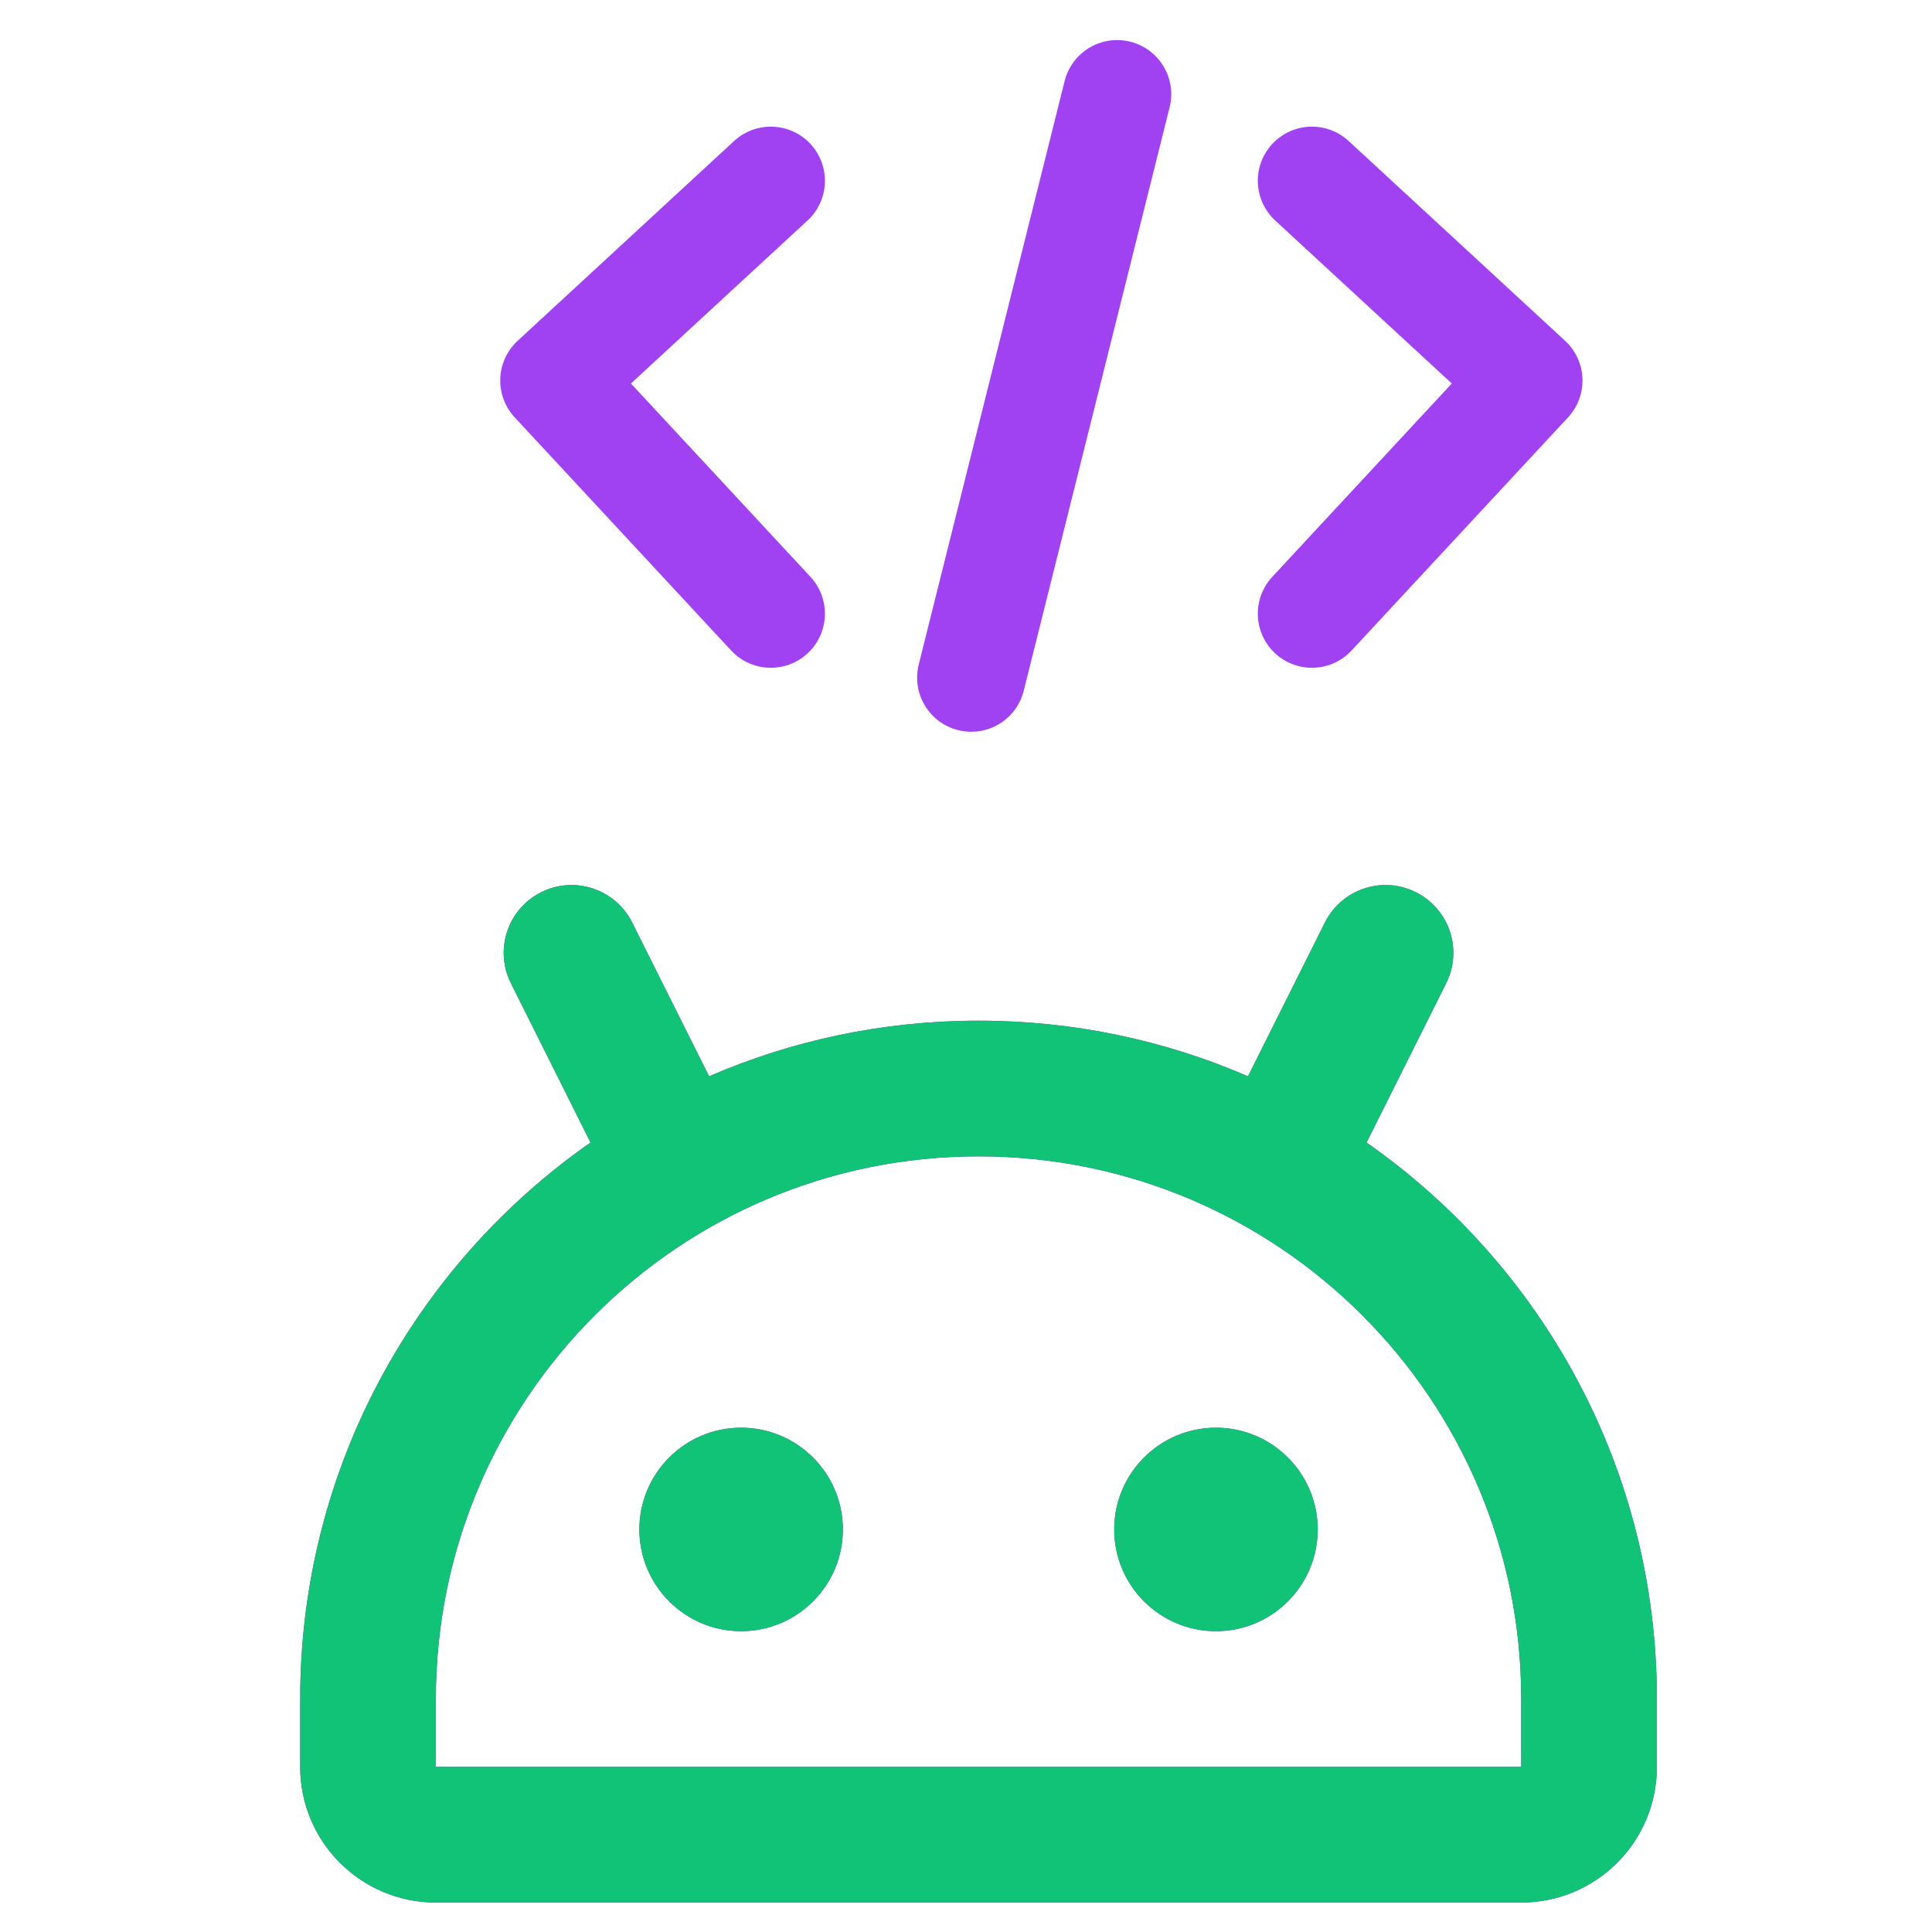
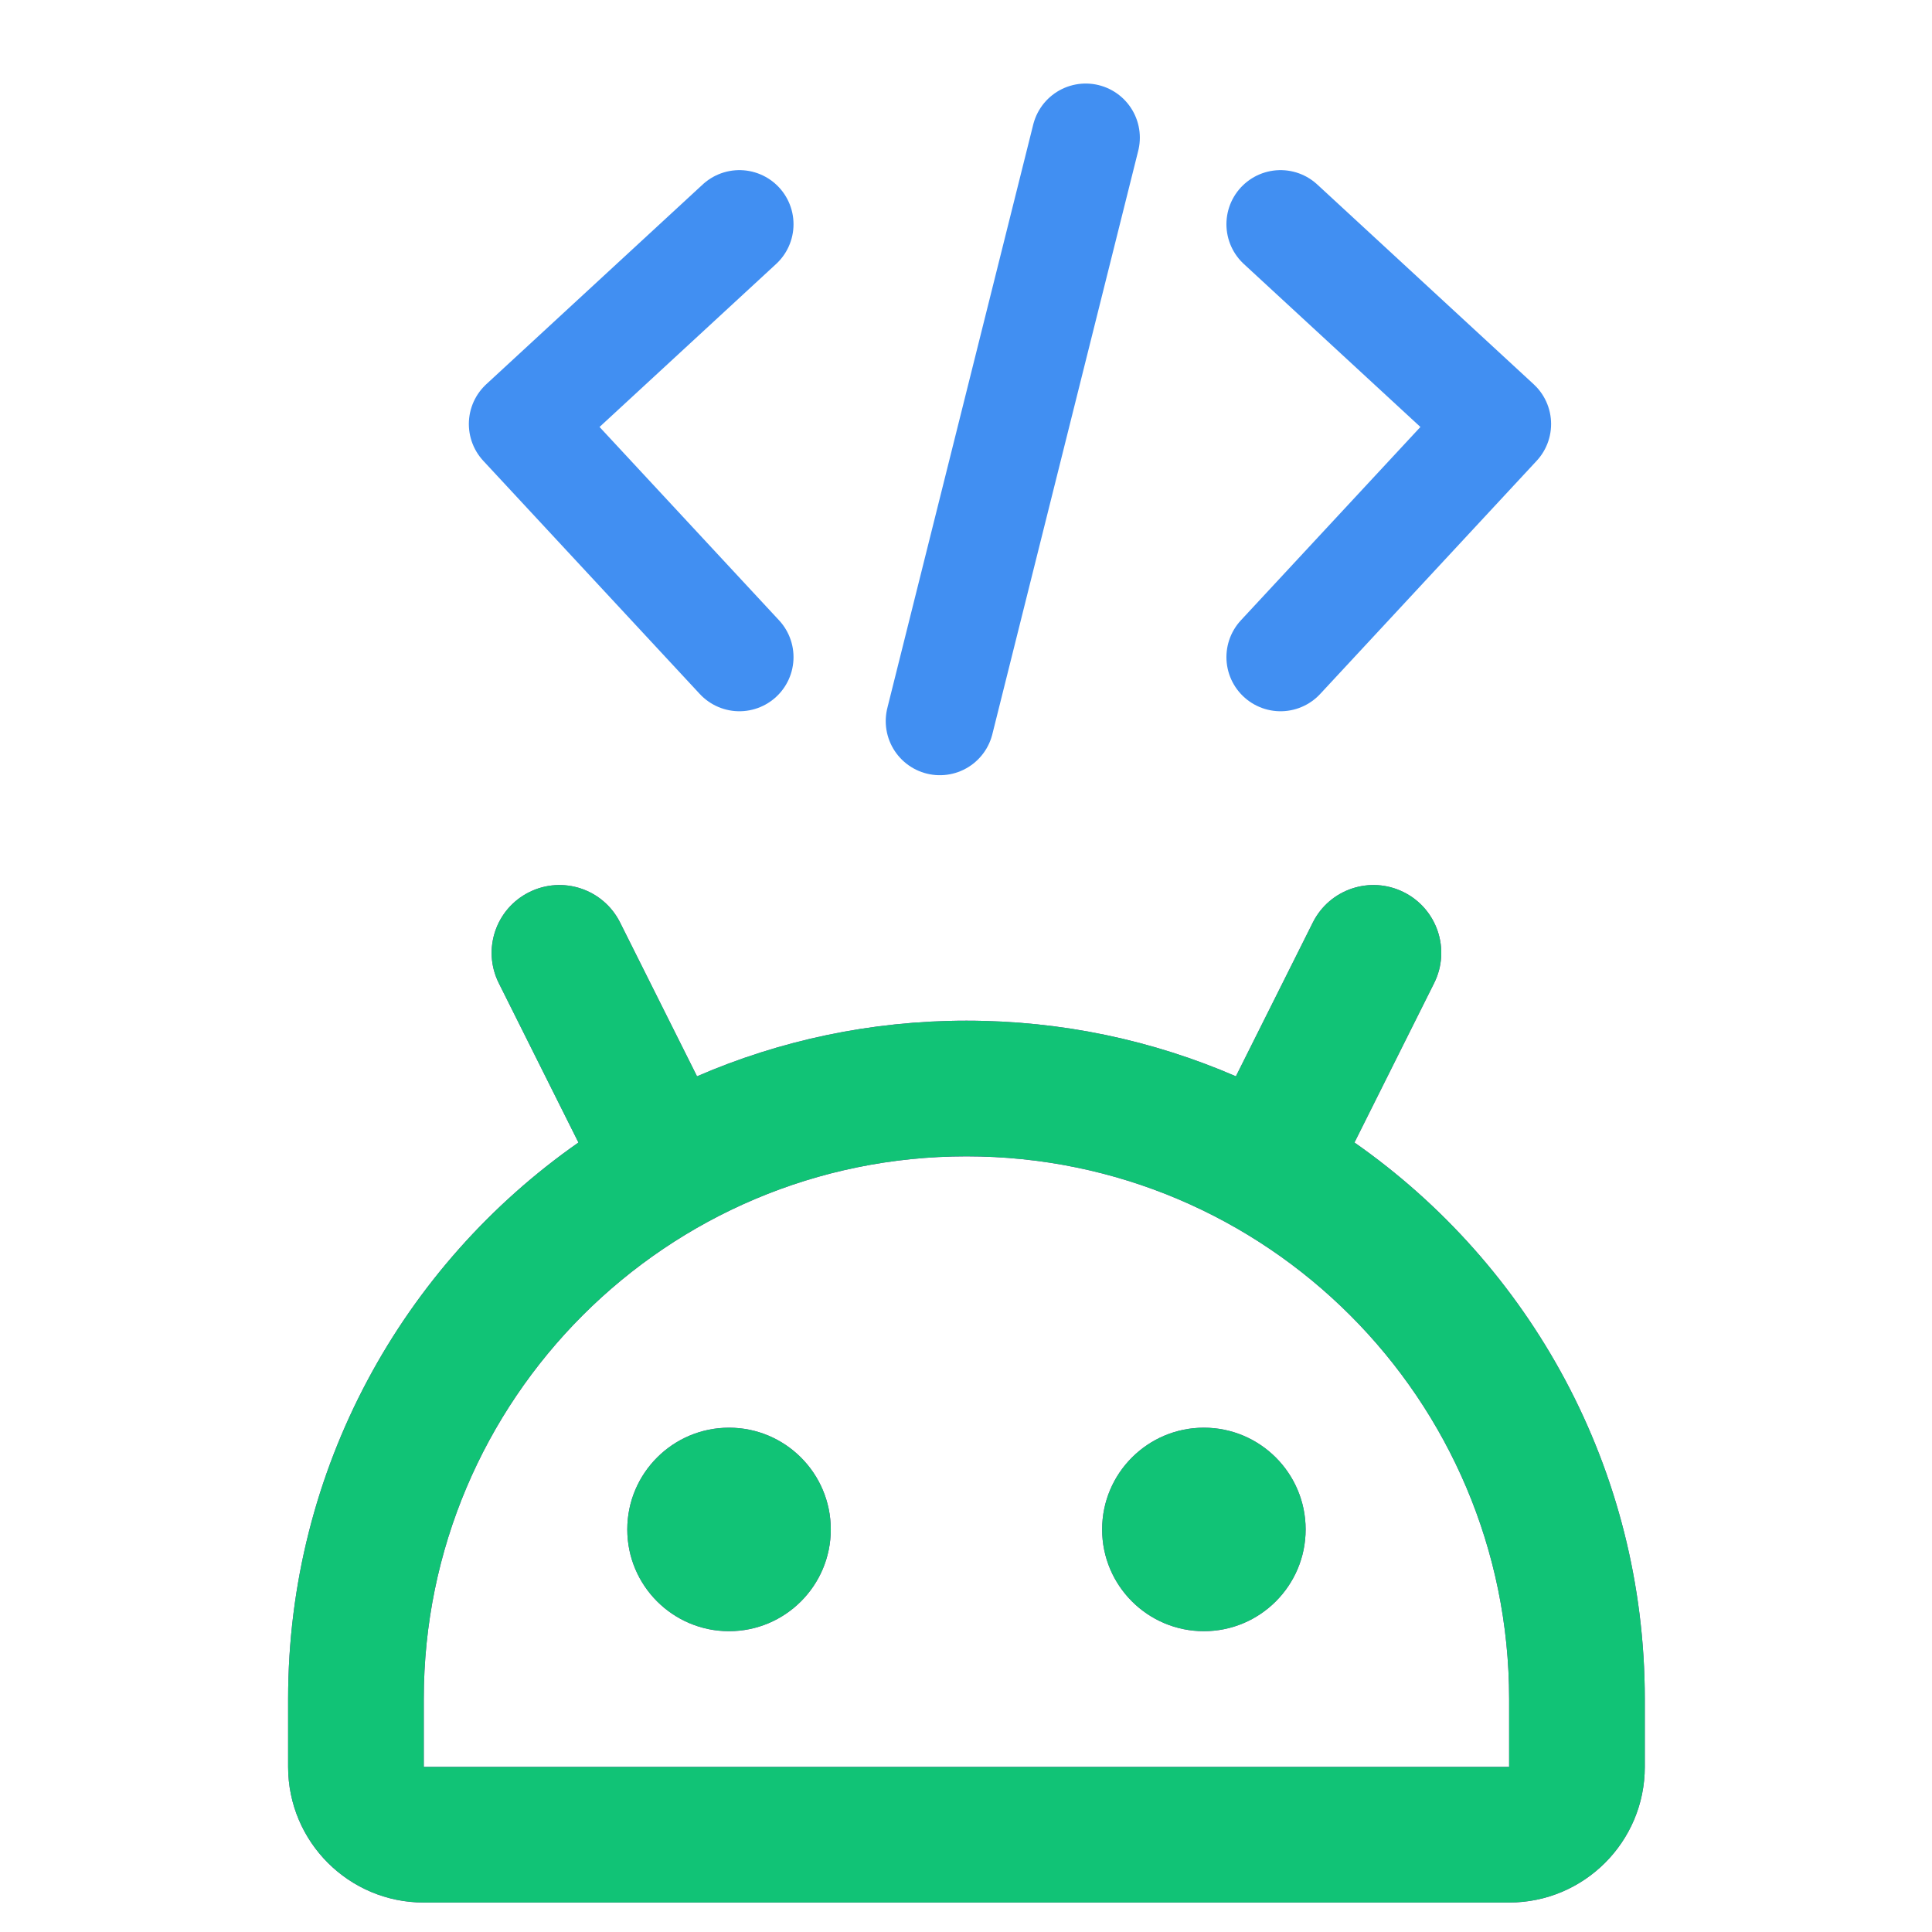
<svg xmlns="http://www.w3.org/2000/svg" width="100%" height="100%" viewBox="0 0 800 800" version="1.1" xml:space="preserve" style="fill-rule:evenodd;clip-rule:evenodd;stroke-linecap:round;stroke-linejoin:round;">
  <g transform="matrix(33.3333,0,0,33.3333,0,0)">
    <path d="M24,0L24,24L0,24L0,0L24,0ZM12.593,23.258L12.582,23.26L12.511,23.295L12.492,23.299L12.477,23.295L12.406,23.26C12.396,23.256 12.387,23.259 12.382,23.265L12.378,23.276L12.361,23.703L12.366,23.723L12.377,23.736L12.48,23.81L12.495,23.814L12.507,23.81L12.611,23.736L12.623,23.72L12.627,23.703L12.61,23.276C12.608,23.266 12.601,23.259 12.593,23.258ZM12.858,23.145L12.845,23.147L12.66,23.24L12.65,23.25L12.647,23.261L12.665,23.691L12.67,23.703L12.678,23.71L12.879,23.803C12.891,23.807 12.902,23.803 12.908,23.795L12.912,23.781L12.878,23.167C12.875,23.155 12.867,23.147 12.858,23.145ZM12.143,23.147C12.133,23.142 12.122,23.145 12.116,23.153L12.11,23.167L12.076,23.781C12.075,23.793 12.083,23.802 12.093,23.805L12.108,23.803L12.309,23.71L12.319,23.702L12.323,23.691L12.34,23.261L12.337,23.249L12.328,23.24L12.143,23.147Z" style="fill:none;fill-rule:nonzero;" />
-     <g transform="matrix(0.672209,0,6.27828e-34,0.672209,4.86973,-3.13216)">
-       <path d="M7,8L3,11.692L7,16M17,8L21,11.692L17,16M13.4,6.4L10.704,17.182" style="fill:none;fill-rule:nonzero;stroke:rgb(160,65,242);stroke-width:2px;" />
+     <g transform="matrix(0.672209,0,6.27828e-34,0.672209,4.47973,-2.59216)">
+       <path d="M7,8L3,11.692L7,16M17,8L21,11.692L17,16M13.4,6.4L10.704,17.182" style="fill:none;fill-rule:nonzero;stroke:rgb(65,143,242);stroke-width:2px;" />
    </g>
-     <g transform="matrix(0.84267,0,0,0.84267,2.04366,7.62326)">
+     <g transform="matrix(0.84267,0,0,0.84267,1.89366,7.62326)">
      <path d="M18.447,4.106C18.941,4.353 19.141,4.953 18.894,5.447L17.72,7.796C20.307,9.604 22,12.604 22,16L22,17C22,18.105 21.105,19 20,19L4,19C2.895,19 2,18.105 2,17L2,16C2,12.604 3.693,9.604 6.28,7.796L5.106,5.447C4.859,4.953 5.059,4.353 5.553,4.106C6.047,3.859 6.647,4.059 6.894,4.553L8.028,6.82C9.246,6.292 10.589,6 12,6C13.411,6 14.754,6.292 15.972,6.82L17.106,4.553C17.353,4.059 17.953,3.859 18.447,4.106ZM12,8C7.582,8 4,11.582 4,16L4,17L20,17L20,16C20,11.582 16.418,8 12,8ZM8.5,12C9.328,12 10,12.672 10,13.5C10,14.328 9.328,15 8.5,15C7.672,15 7,14.328 7,13.5C7,12.672 7.672,12 8.5,12ZM15.5,12C16.328,12 17,12.672 17,13.5C17,14.328 16.328,15 15.5,15C14.672,15 14,14.328 14,13.5C14,12.672 14.672,12 15.5,12Z" style="fill:rgb(149,30,170);fill-rule:nonzero;" />
      <clipPath id="_clip1">
        <path d="M18.447,4.106C18.941,4.353 19.141,4.953 18.894,5.447L17.72,7.796C20.307,9.604 22,12.604 22,16L22,17C22,18.105 21.105,19 20,19L4,19C2.895,19 2,18.105 2,17L2,16C2,12.604 3.693,9.604 6.28,7.796L5.106,5.447C4.859,4.953 5.059,4.353 5.553,4.106C6.047,3.859 6.647,4.059 6.894,4.553L8.028,6.82C9.246,6.292 10.589,6 12,6C13.411,6 14.754,6.292 15.972,6.82L17.106,4.553C17.353,4.059 17.953,3.859 18.447,4.106ZM12,8C7.582,8 4,11.582 4,16L4,17L20,17L20,16C20,11.582 16.418,8 12,8ZM8.5,12C9.328,12 10,12.672 10,13.5C10,14.328 9.328,15 8.5,15C7.672,15 7,14.328 7,13.5C7,12.672 7.672,12 8.5,12ZM15.5,12C16.328,12 17,12.672 17,13.5C17,14.328 16.328,15 15.5,15C14.672,15 14,14.328 14,13.5C14,12.672 14.672,12 15.5,12Z" clip-rule="nonzero" />
      </clipPath>
      <g clip-path="url(#_clip1)">
        <g transform="matrix(0.0342939,0,0,0.0342939,-1.91898,-8.06007)">
          <path d="M593.872,354.746C608.277,361.948 614.114,379.463 606.912,393.868L572.664,462.367C648.115,515.072 697.47,602.564 697.47,701.584L697.47,730.744C697.47,762.951 671.361,789.063 639.151,789.063L172.596,789.063C140.387,789.063 114.276,762.951 114.276,730.744L114.276,701.584C114.276,602.564 163.631,515.072 239.083,462.367L204.834,393.868C197.632,379.463 203.47,361.948 217.875,354.746C232.279,347.544 249.794,353.382 256.996,367.786L290.051,433.895C325.553,418.513 364.717,409.986 405.873,409.986C447.029,409.986 486.194,418.513 521.696,433.895L554.751,367.786C561.954,353.382 579.467,347.544 593.872,354.746ZM405.873,468.306C277.038,468.306 172.596,572.748 172.596,701.584L172.596,730.744L639.151,730.744L639.151,701.584C639.151,572.748 534.71,468.306 405.873,468.306Z" style="fill:rgb(17,195,118);" />
        </g>
        <g transform="matrix(0.0342939,0,0,0.0342939,-1.91898,-8.06007)">
          <path d="M303.814,584.946C327.971,584.946 347.554,604.526 347.554,628.685C347.554,652.841 327.971,672.425 303.814,672.425C279.658,672.425 260.075,652.841 260.075,628.685C260.075,604.526 279.658,584.946 303.814,584.946Z" style="fill:rgb(17,195,118);" />
        </g>
        <g transform="matrix(0.0342939,0,0,0.0342939,-1.91898,-8.06007)">
          <path d="M507.932,584.946C532.088,584.946 551.672,604.526 551.672,628.685C551.672,652.841 532.088,672.425 507.932,672.425C483.776,672.425 464.193,652.841 464.193,628.685C464.193,604.526 483.776,584.946 507.932,584.946Z" style="fill:rgb(17,195,118);" />
        </g>
      </g>
    </g>
  </g>
</svg>
